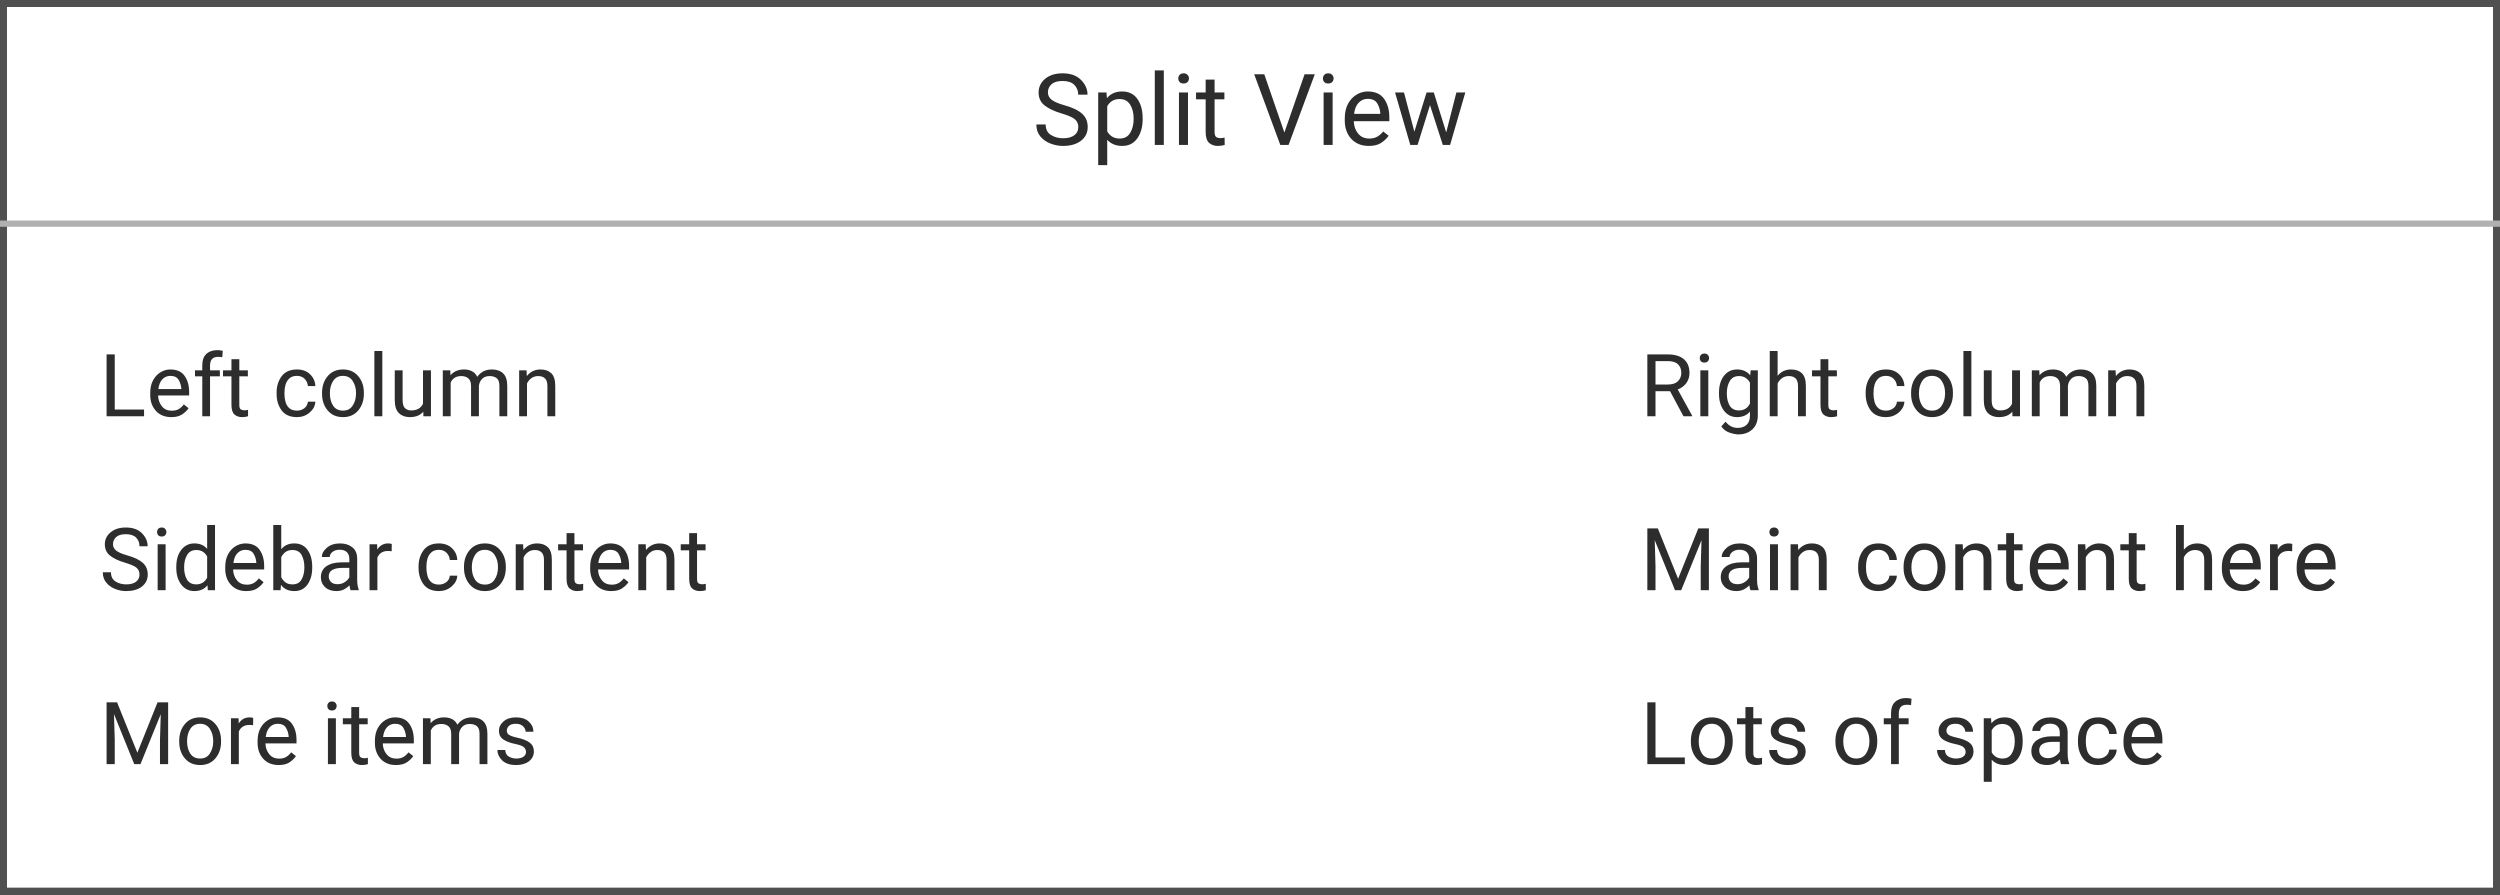
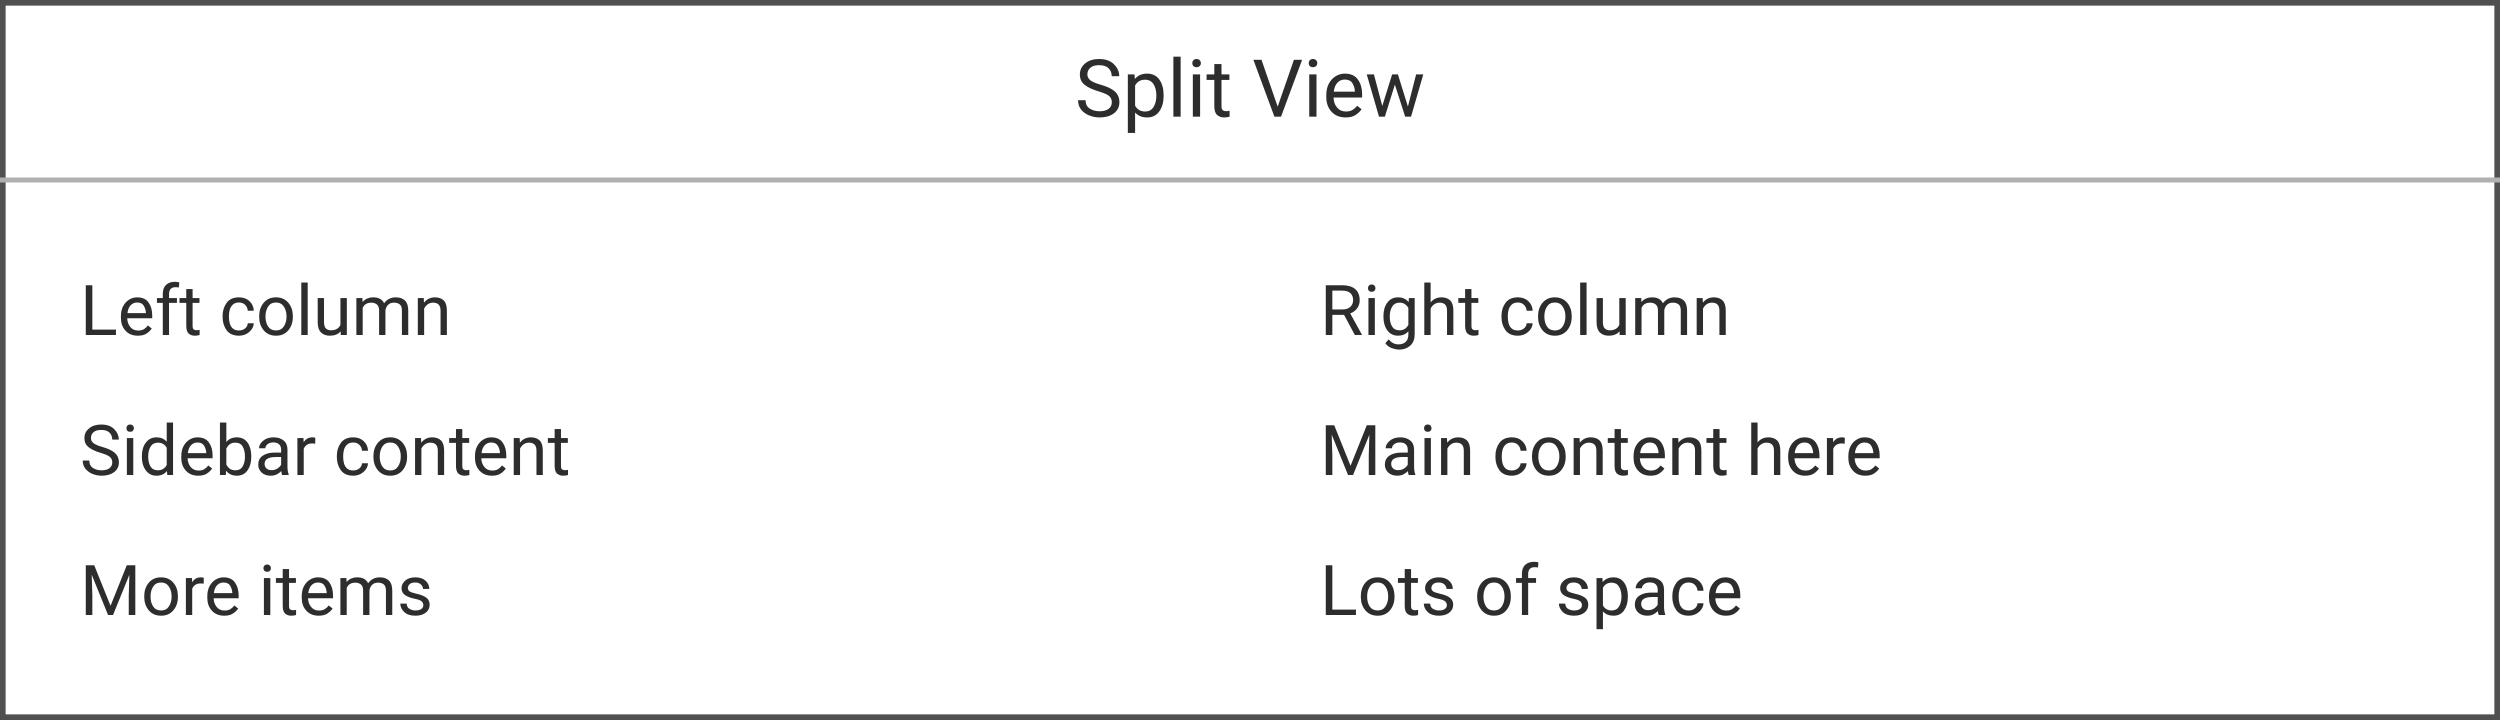
- <svg xmlns="http://www.w3.org/2000/svg" width="402.4" height="144" viewBox="0 0 402.4 144" font-family="system-ui, -apple-system, &quot;Segoe UI&quot;, Roboto, sans-serif" font-size="14">
-   <rect x="0" y="0" width="402.4" height="144" fill="#ffffff" />
-   <rect x="0.5" y="0.5" width="401.4" height="143" fill="none" stroke="#505050" stroke-width="1.25" />
-   <line x1="0" y1="36" x2="402.4" y2="36" stroke="#b0b0b0" stroke-width="1" />
-   <text x="201.2" y="23.333" text-anchor="middle" font-size="16" fill="#2d2d2d">Split View</text>
+ <svg xmlns="http://www.w3.org/2000/svg" width="500" height="144" viewBox="0 0 500 144" font-family="system-ui, -apple-system, &quot;Segoe UI&quot;, Roboto, sans-serif" font-size="14">
+   <rect x="0" y="0" width="500" height="144" fill="#ffffff" />
+   <rect x="0.5" y="0.5" width="499" height="143" fill="none" stroke="#505050" stroke-width="1.25" />
+   <line x1="0" y1="36" x2="500" y2="36" stroke="#b0b0b0" stroke-width="1" />
+   <text x="250" y="23.333" text-anchor="middle" font-size="16" fill="#2d2d2d">Split View</text>
  <text x="16" y="67" fill="#2d2d2d">Left column</text>
  <text x="16" y="95" fill="#2d2d2d">Sidebar content</text>
  <text x="16" y="123" fill="#2d2d2d">More items</text>
  <text x="264" y="67" fill="#2d2d2d">Right column</text>
  <text x="264" y="95" fill="#2d2d2d">Main content here</text>
  <text x="264" y="123" fill="#2d2d2d">Lots of space</text>
</svg>
